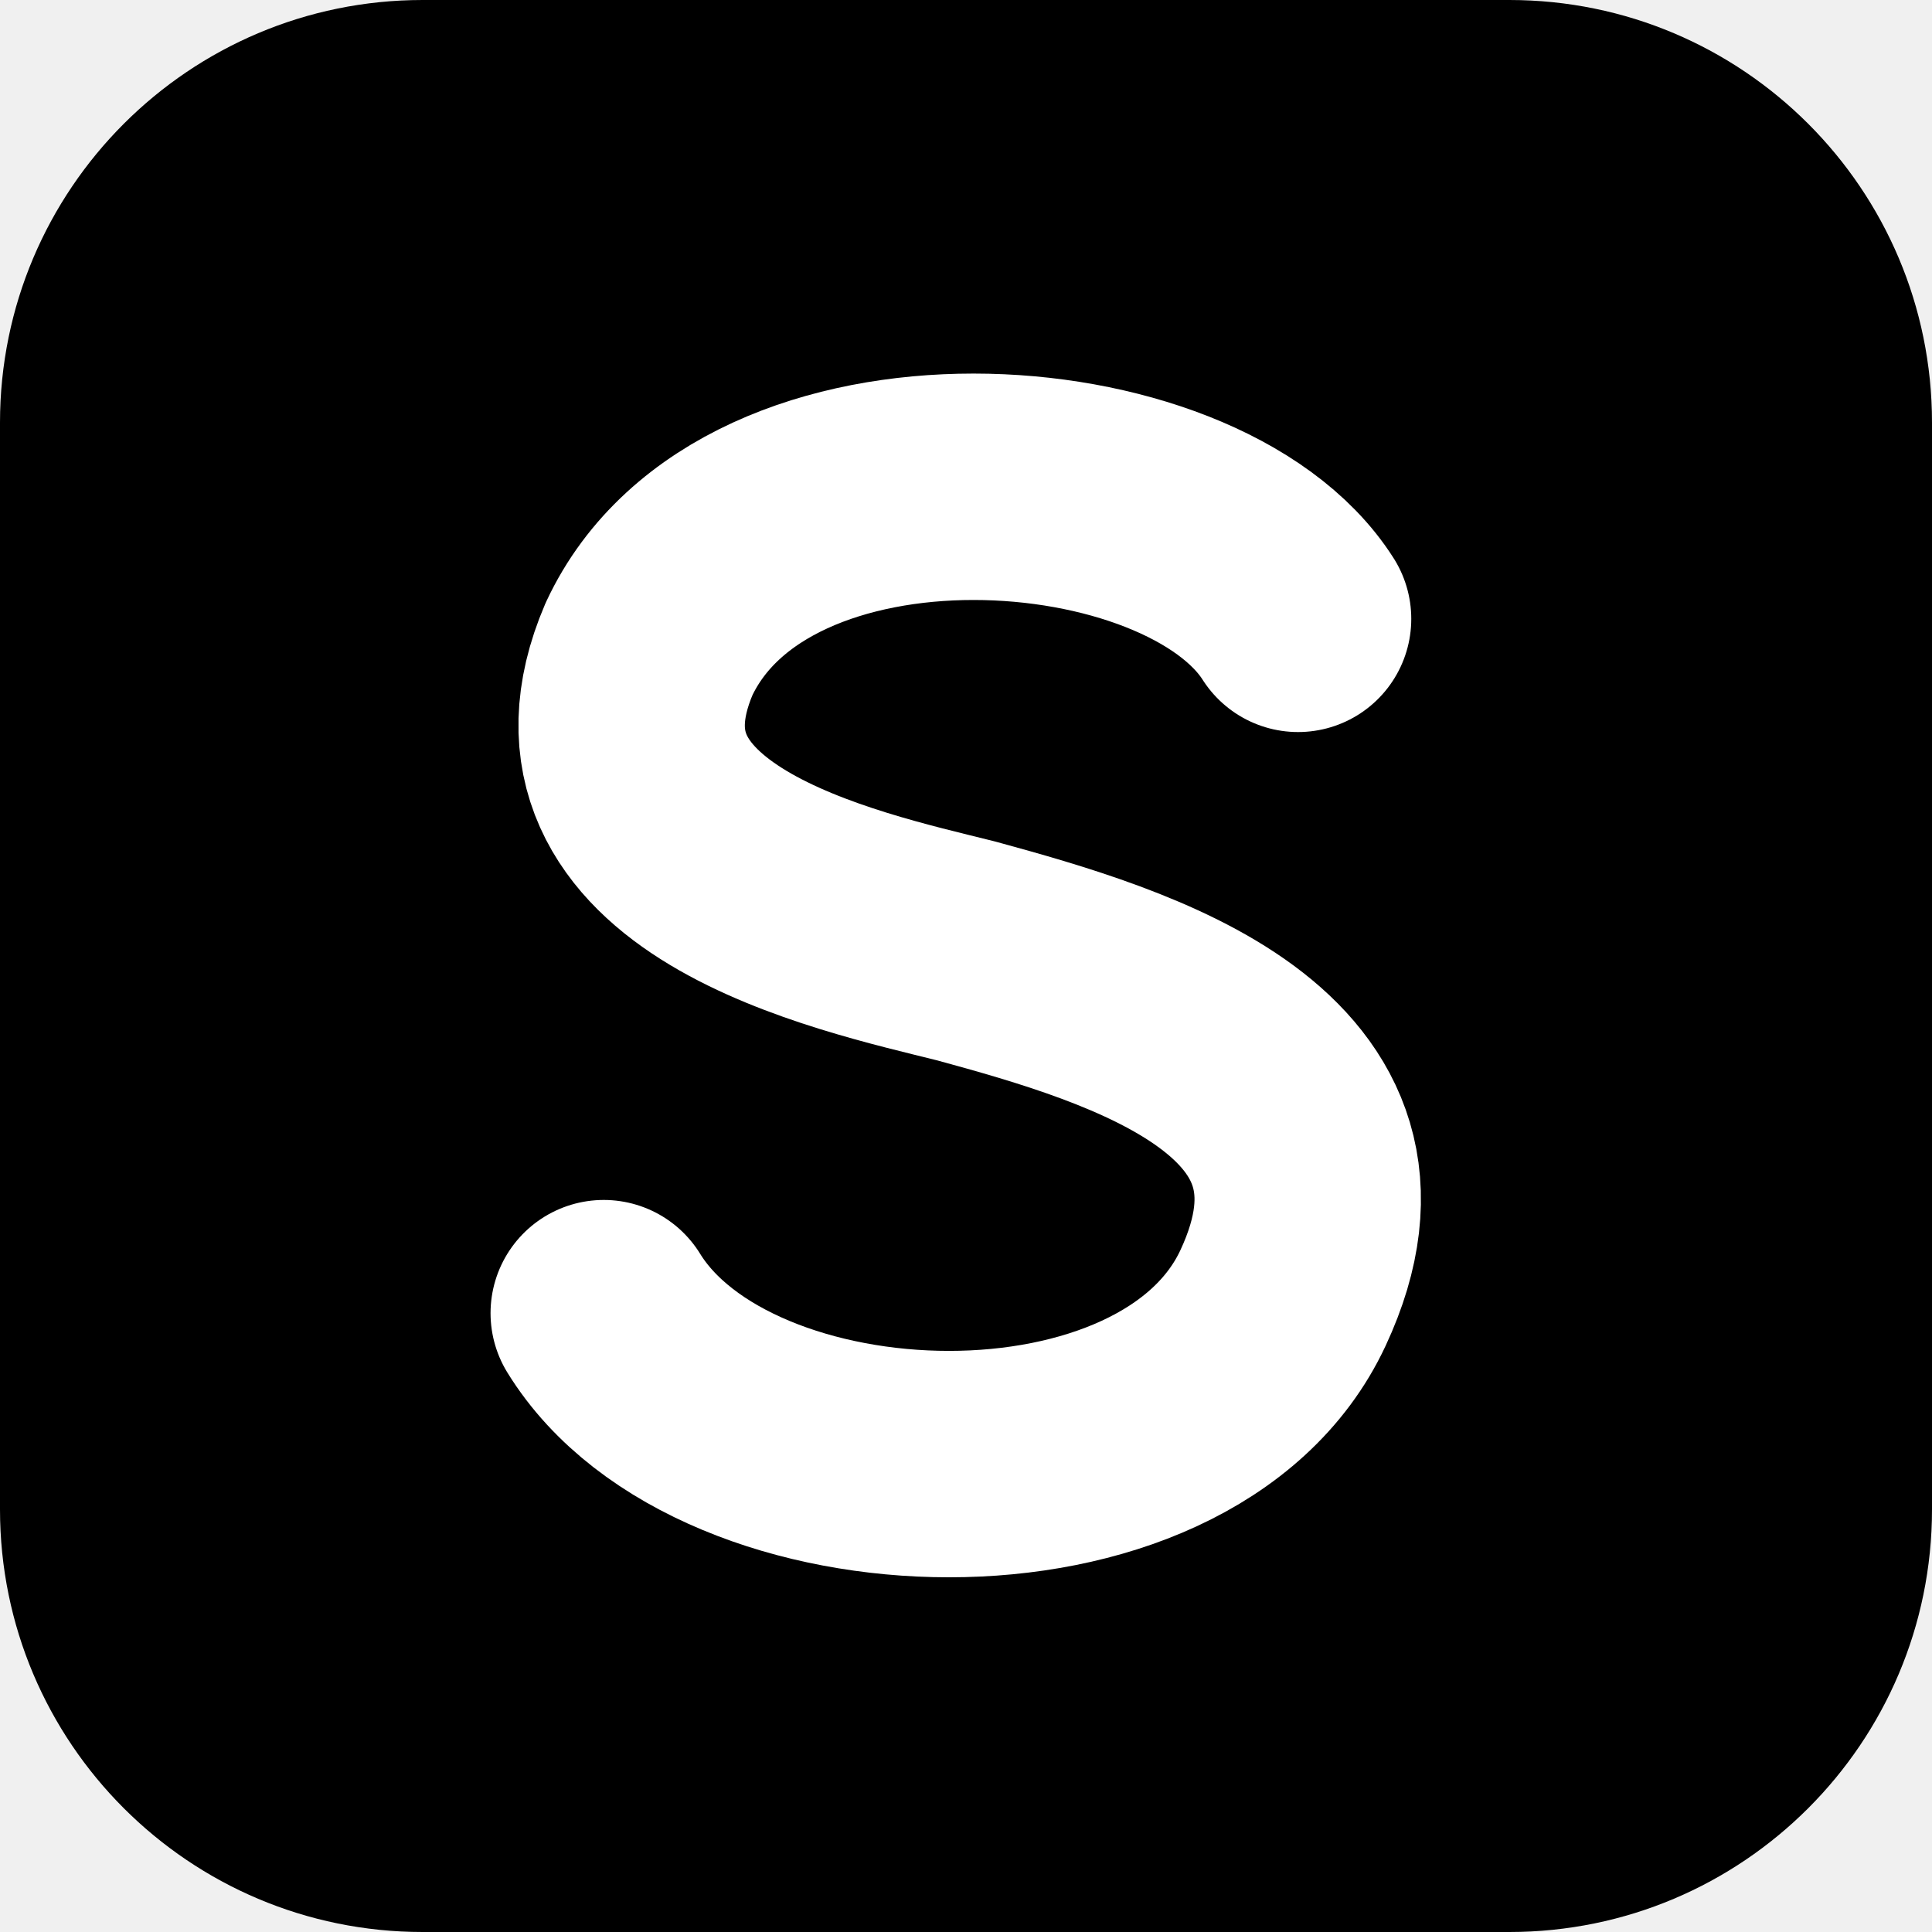
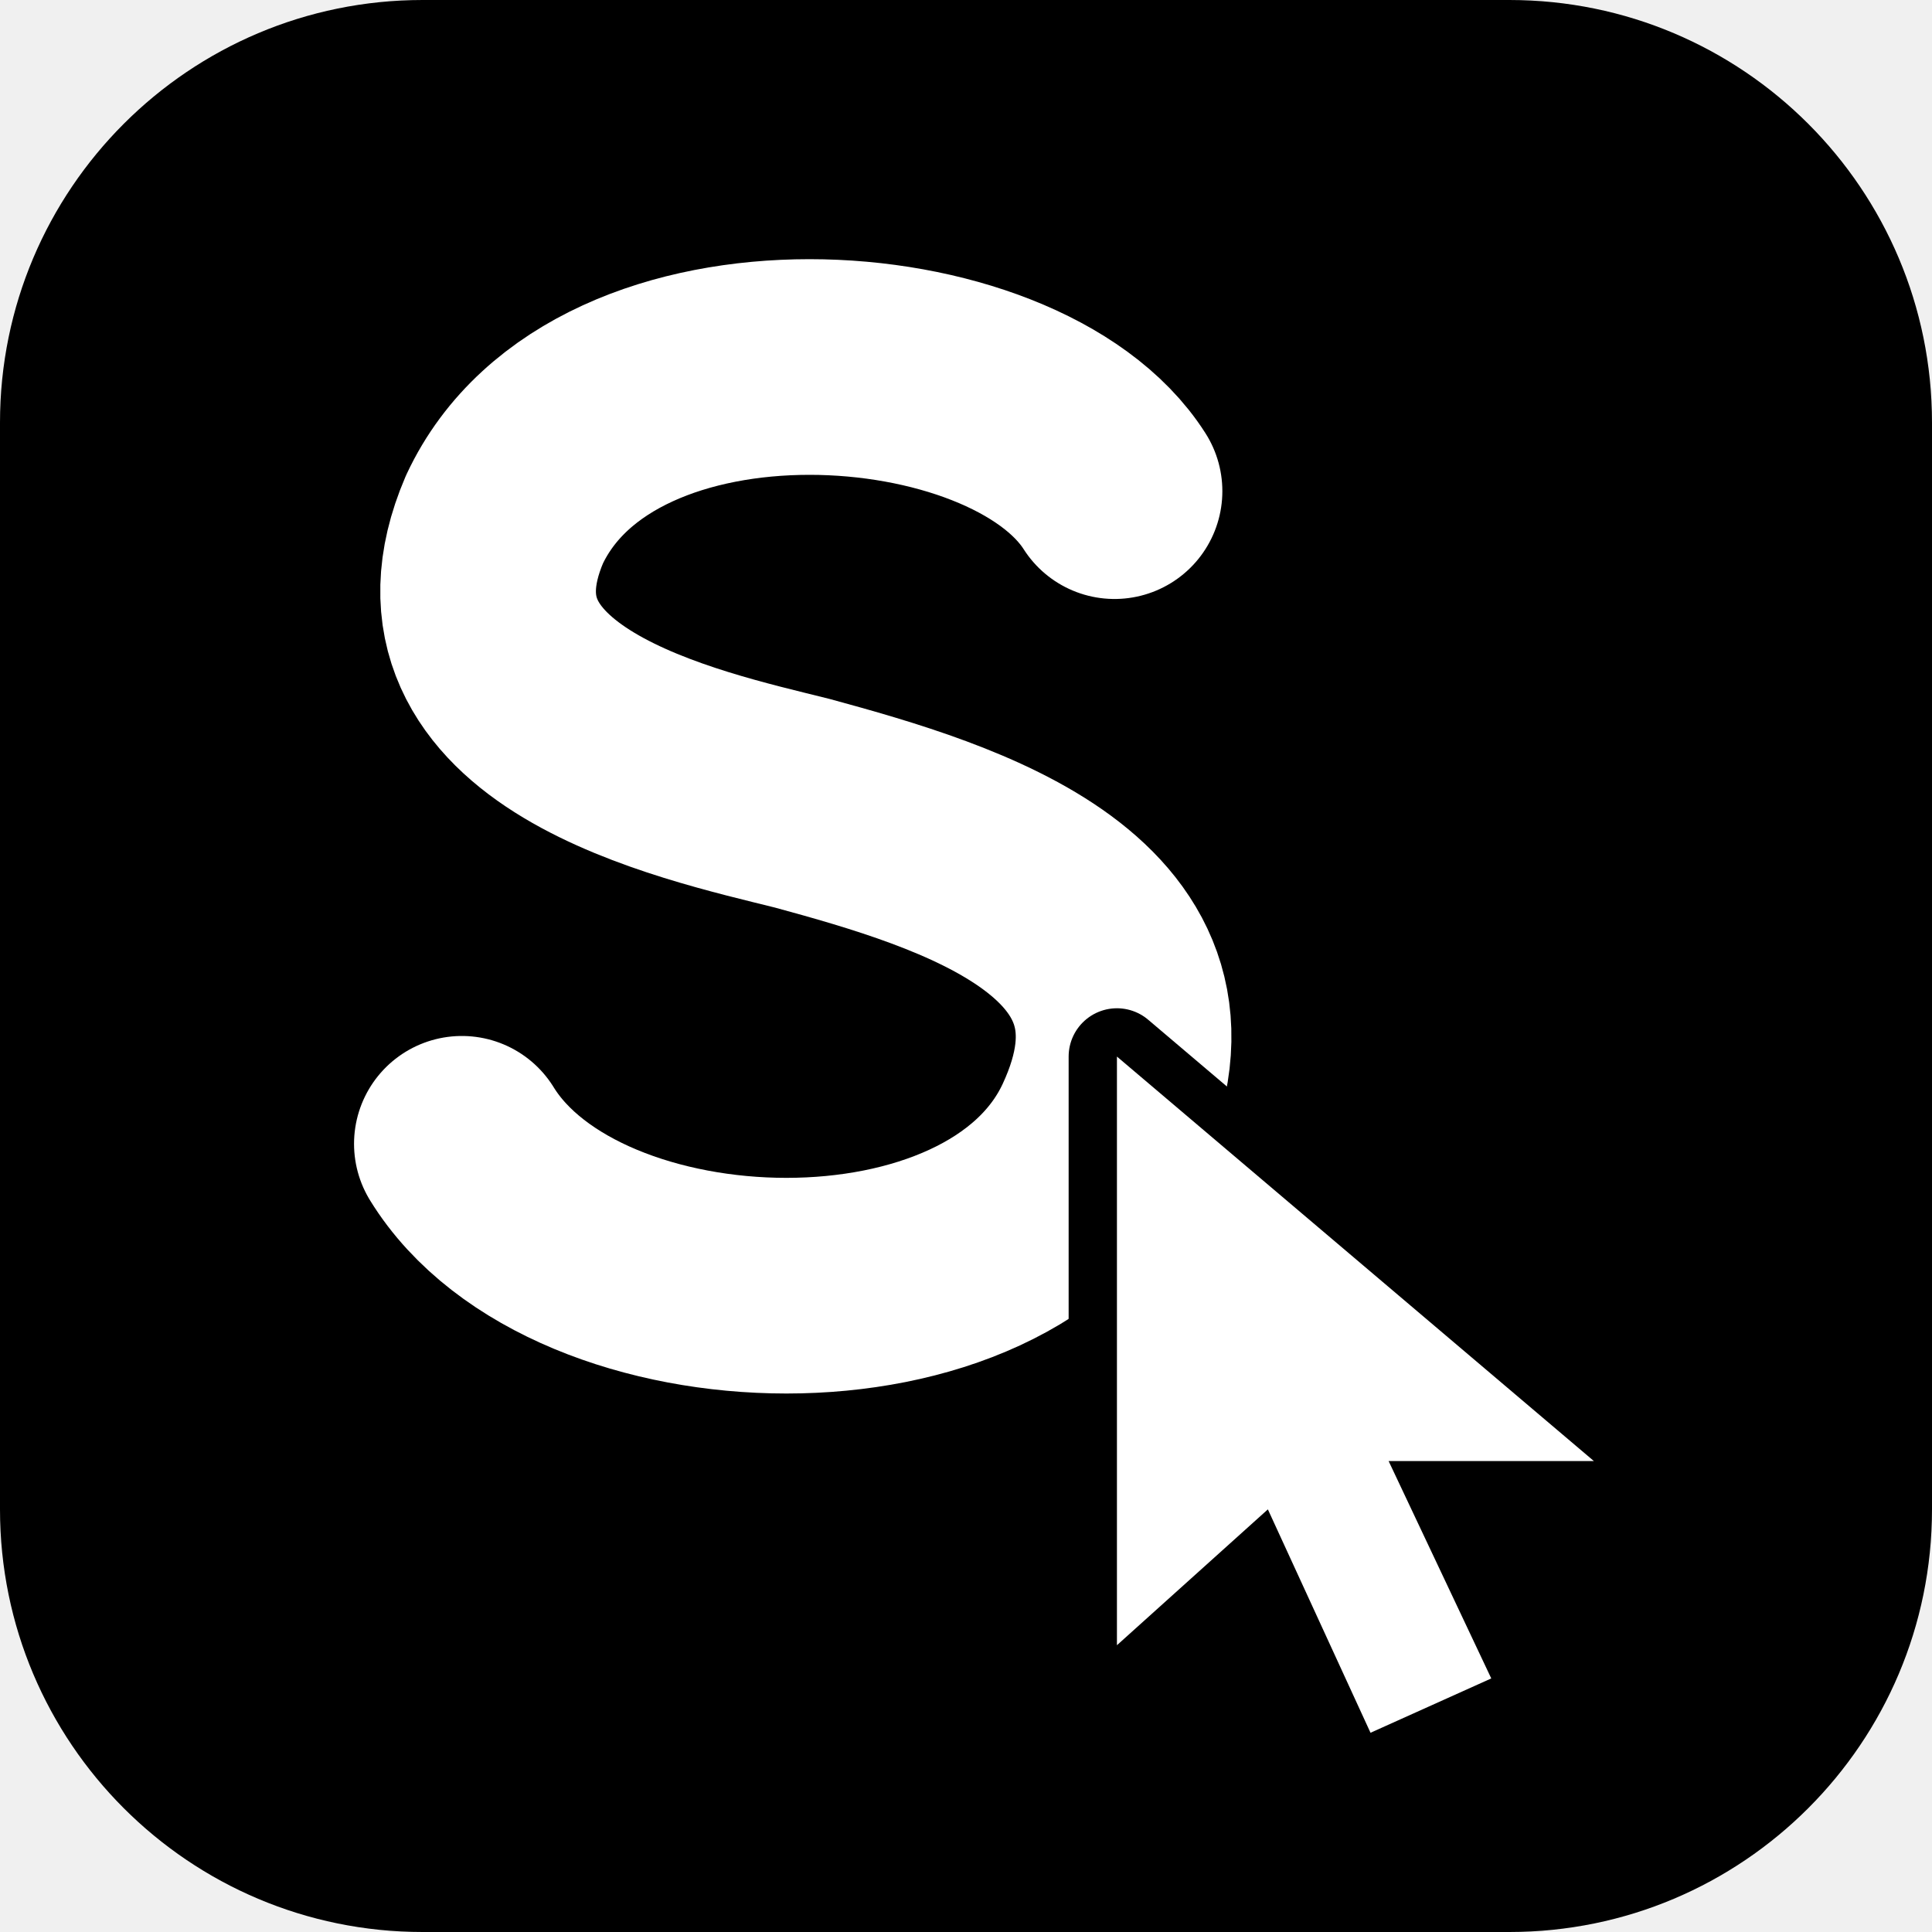
<svg xmlns="http://www.w3.org/2000/svg" viewBox="0 0 64 64">
  <rect width="64" height="64" rx="14" fill="#000" />
-   <path d="M43 20.5C39.5 15 25 14 21.5 21.5C18.5 28.5 28 30.5 32 31.5C37.5 33 46 35.5 42.5 43C39 50.5 24 50 20 43.5" fill="none" stroke="#fff" stroke-width="7.5" stroke-linecap="round" stroke-linejoin="round" />
+   <path transform="translate(-3.5 -3) scale(0.94)" d="M43 20.5C39.5 15 25 14 21.5 21.5C18.5 28.5 28 30.5 32 31.5C37.5 33 46 35.5 42.5 43C39 50.5 24 50 20 43.5" fill="none" stroke="#fff" stroke-width="7.6" stroke-linecap="round" stroke-linejoin="round" />
+   <path d="M37 35V54.5L42 50L45.4 57.4L49.4 55.6L46 48.4H52.8Z" fill="#fff" stroke="#000" stroke-width="3.2" stroke-linejoin="round" paint-order="stroke" />
</svg>
